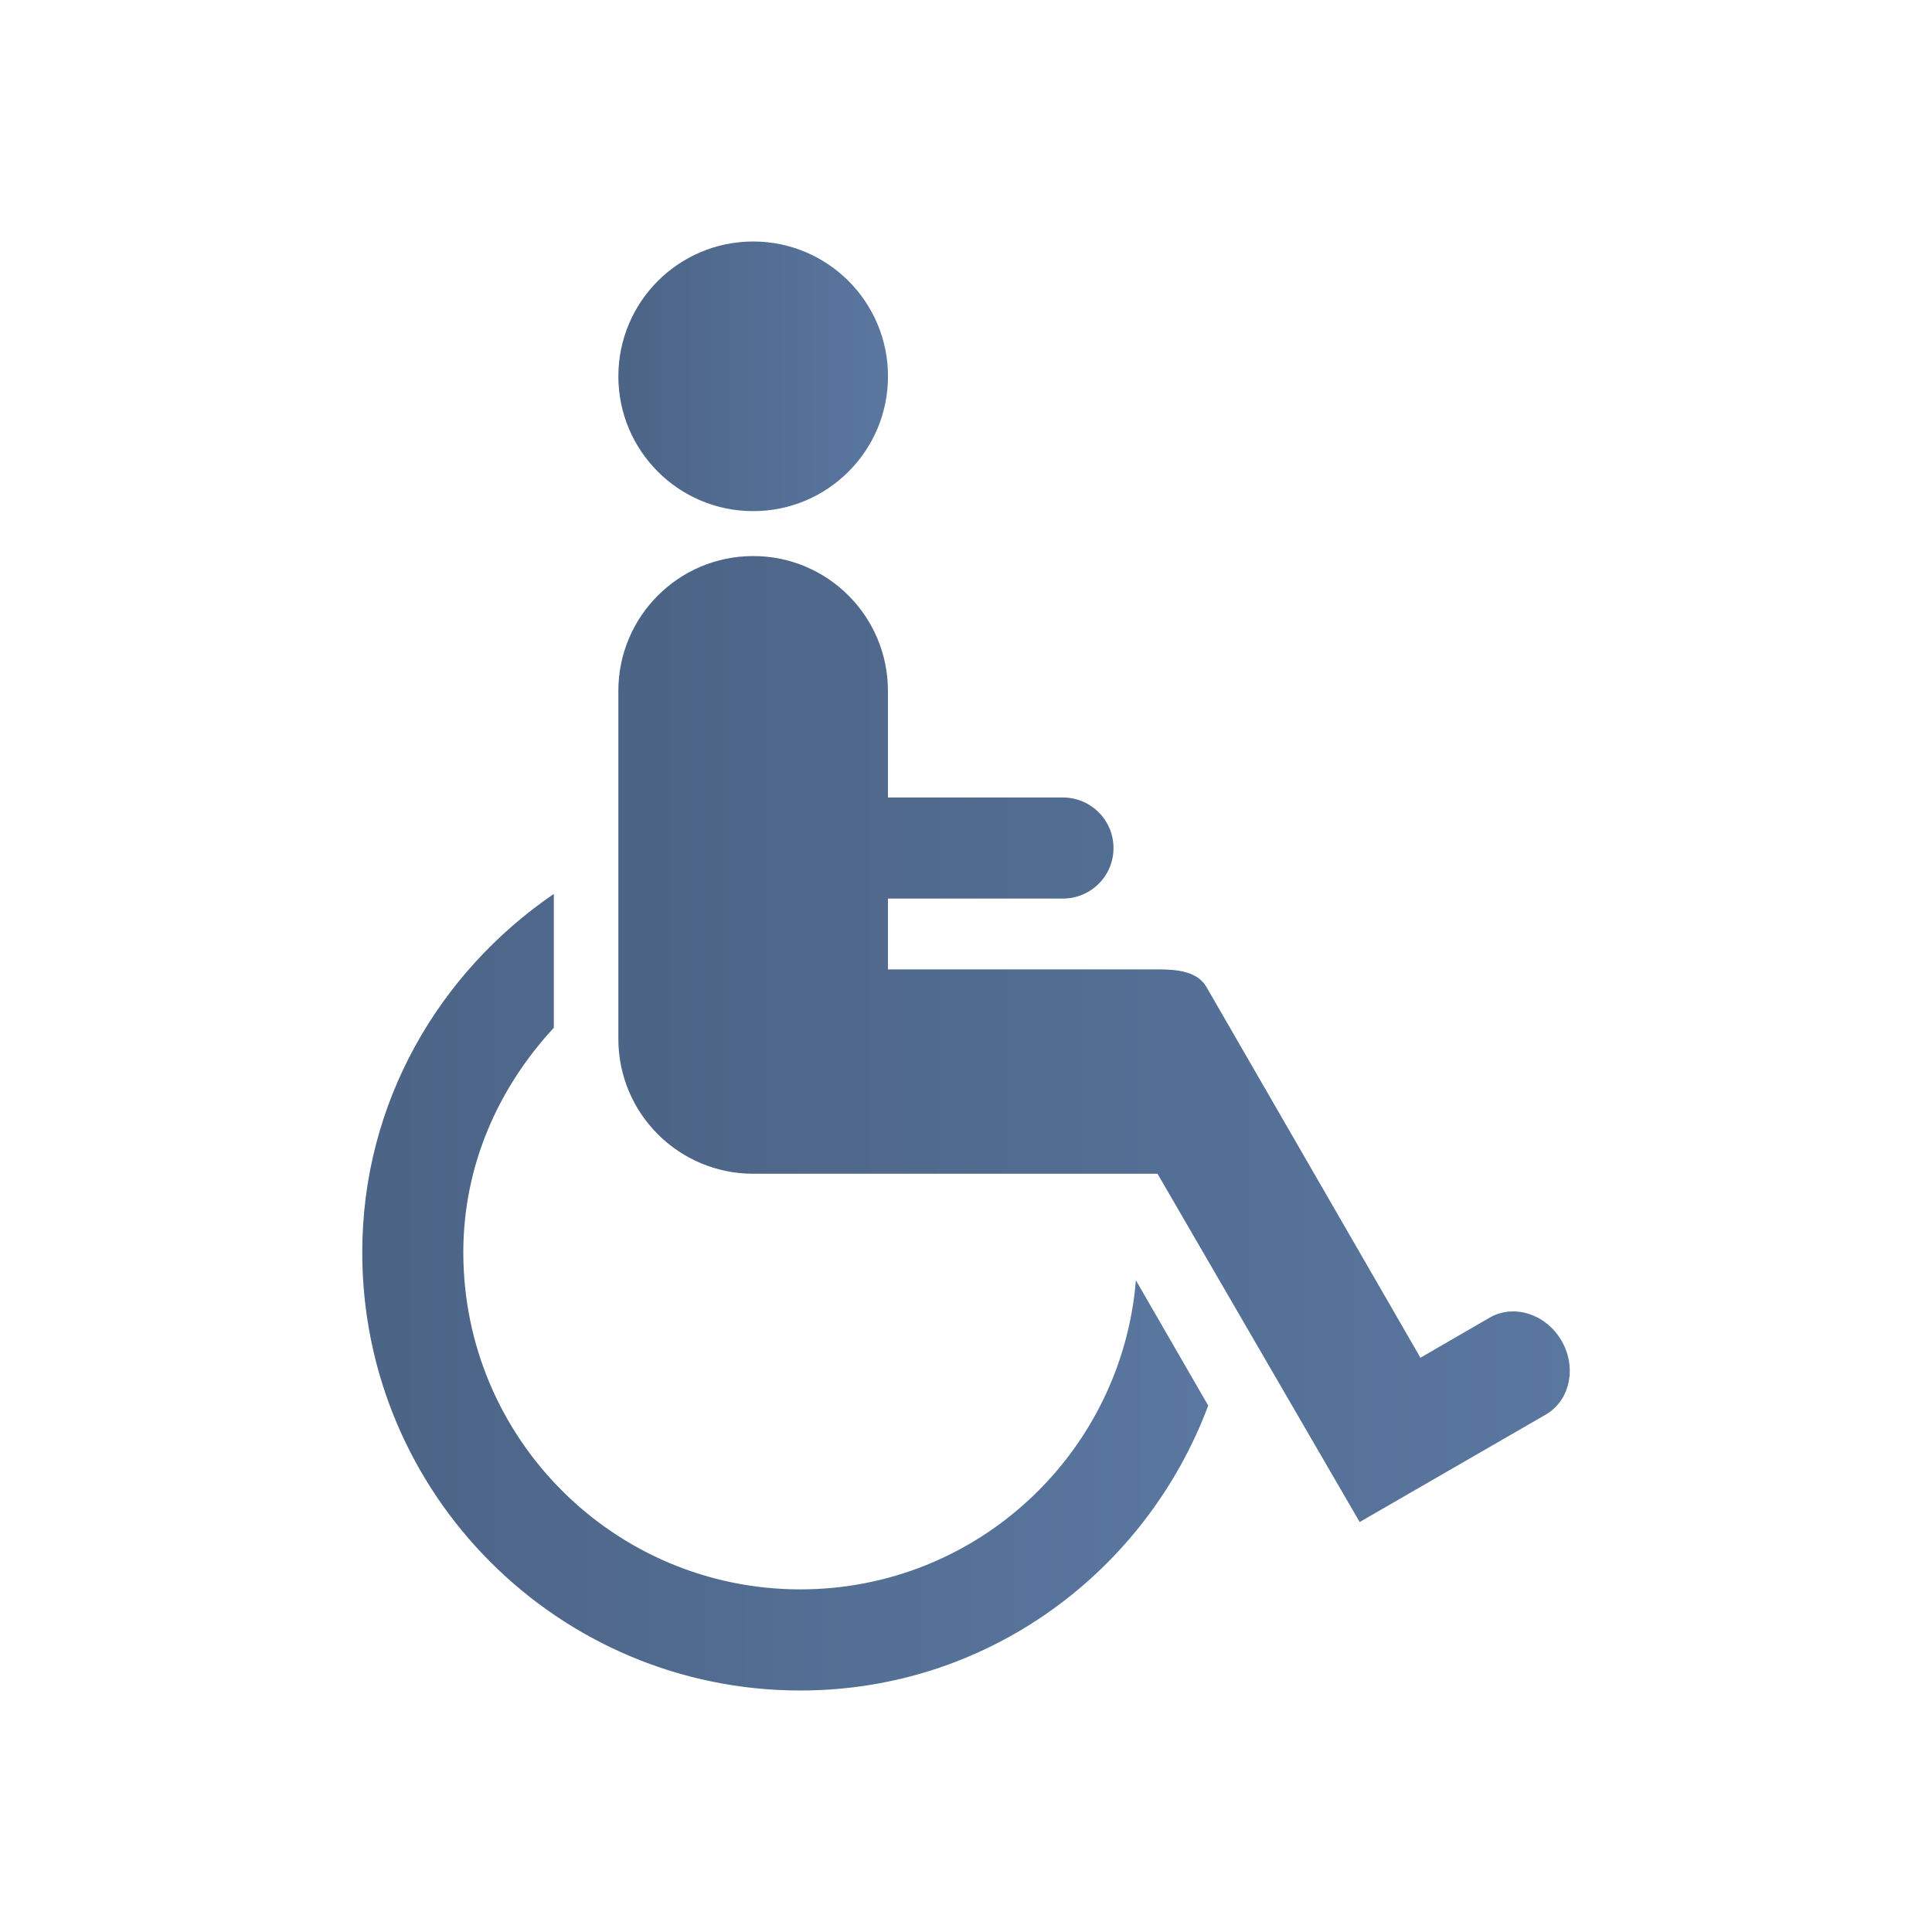
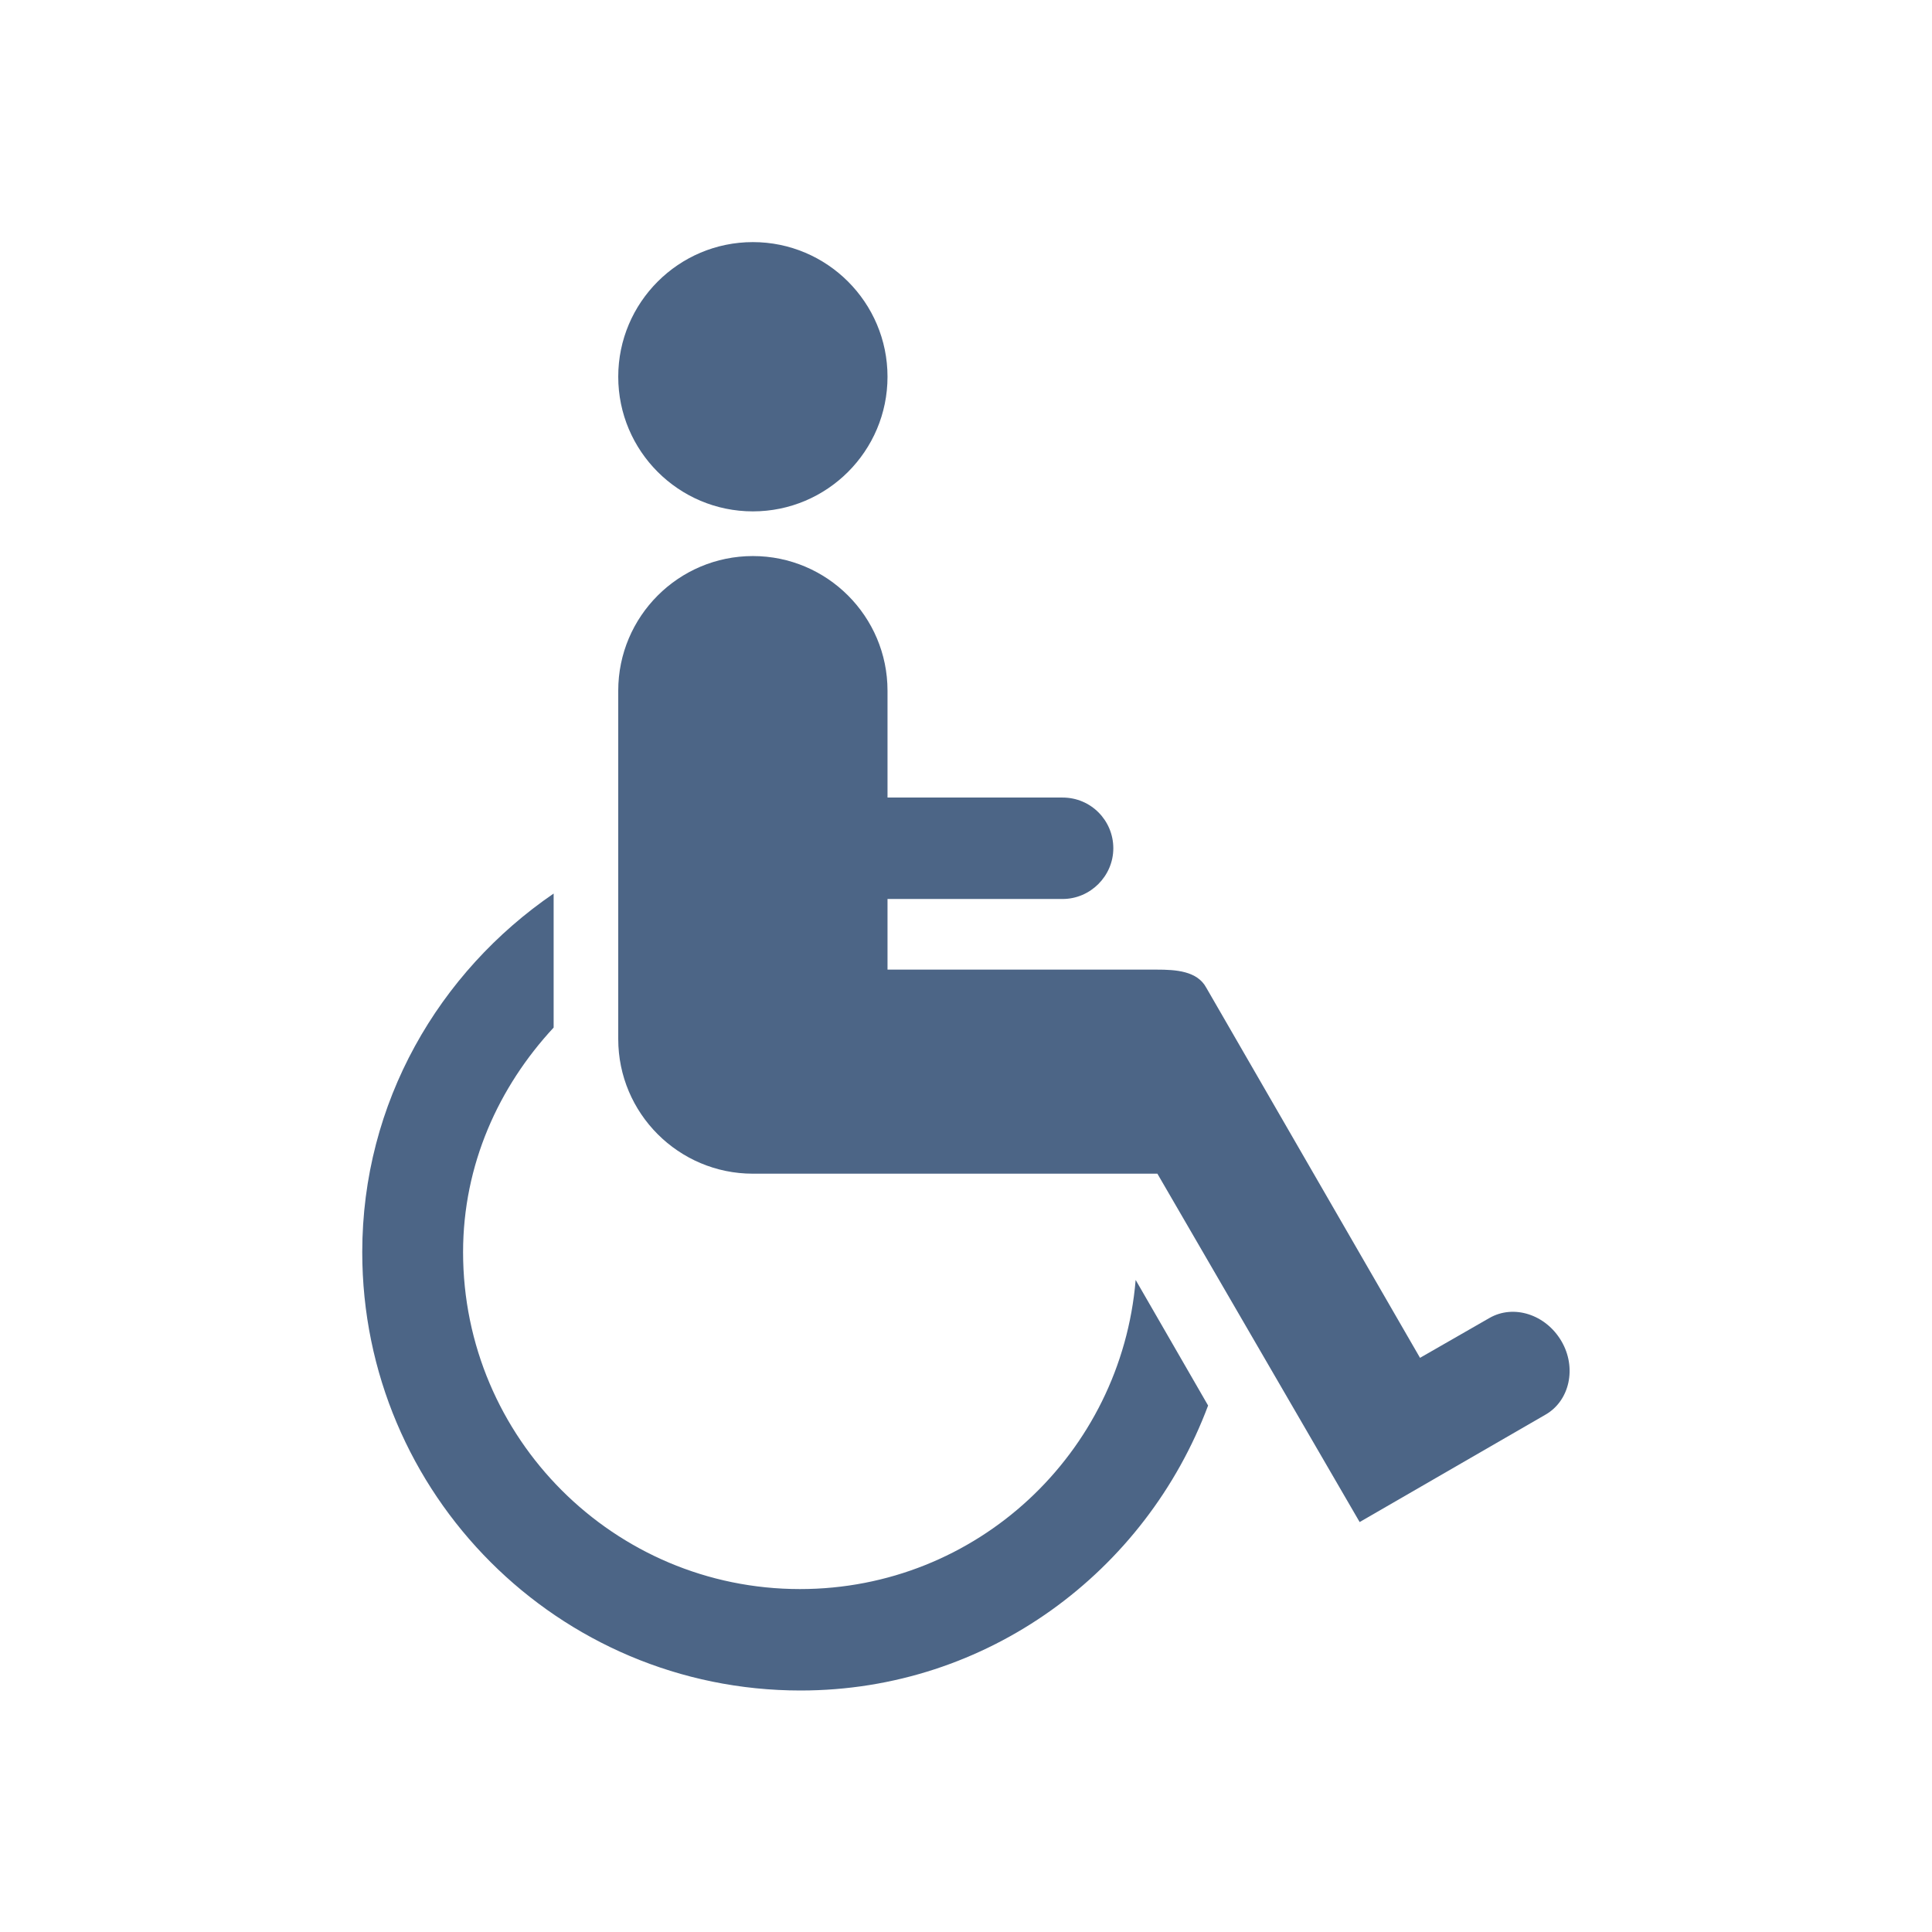
- <svg xmlns="http://www.w3.org/2000/svg" xmlns:xlink="http://www.w3.org/1999/xlink" version="1.1" id="Layer_1" x="0px" y="0px" width="32px" height="32px" viewBox="0 0 32 32" enable-background="new 0 0 32 32" xml:space="preserve">
+ <svg xmlns="http://www.w3.org/2000/svg" xmlns:xlink="http://www.w3.org/1999/xlink" version="1.1" id="Layer_1" x="0px" y="0px" viewBox="0 0 320 320" style="enable-background:new 0 0 320 320;" xml:space="preserve">
+   <style type="text/css">
+ 	.st0{clip-path:url(#SVGID_00000042007642222659587000000008645783420558720926_);fill:#4C6586;}
+ 	.st1{clip-path:url(#SVGID_00000012471516644603994950000008710033440220441501_);fill:#4C6586;}
+ 	.st2{clip-path:url(#SVGID_00000170263048703484530680000002346999652460589720_);fill:#4C6586;}
+ </style>
  <g>
-     <defs>
-       <path id="SVGID_1_" d="M6,20.744C6,24.751,9.249,28,13.256,28c3.108,0,5.726-1.97,6.756-4.719l-1.198-2.075    c-0.236,2.866-2.631,5.119-5.558,5.119c-3.083,0-5.582-2.499-5.582-5.581c0-1.45,0.587-2.736,1.499-3.721v-2.217    C7.269,16.108,6,18.263,6,20.744" />
-     </defs>
-     <clipPath id="SVGID_2_">
-       <use xlink:href="#SVGID_1_" overflow="visible" />
-     </clipPath>
-     <linearGradient id="SVGID_3_" gradientUnits="userSpaceOnUse" x1="-115.651" y1="167.748" x2="-114.651" y2="167.748" gradientTransform="matrix(14.0124 0 0 -14.0124 1626.547 2371.955)">
-       <stop offset="0" style="stop-color:#4C6486" />
-       <stop offset="0.02" style="stop-color:#4C6486" />
-       <stop offset="1" style="stop-color:#5A77A0" />
-     </linearGradient>
-     <rect x="6" y="14.806" clip-path="url(#SVGID_2_)" fill="url(#SVGID_3_)" width="14.012" height="13.194" />
-   </g>
-   <g>
-     <defs>
-       <circle id="SVGID_4_" cx="12.475" cy="6.233" r="2.233" />
-     </defs>
-     <clipPath id="SVGID_5_">
-       <use xlink:href="#SVGID_4_" overflow="visible" />
-     </clipPath>
-     <linearGradient id="SVGID_6_" gradientUnits="userSpaceOnUse" x1="-95.661" y1="187.615" x2="-94.661" y2="187.615" gradientTransform="matrix(4.4651 0 0 -4.4651 437.3811 843.9531)">
-       <stop offset="0" style="stop-color:#4C6486" />
-       <stop offset="0.02" style="stop-color:#4C6486" />
-       <stop offset="1" style="stop-color:#5A77A0" />
-     </linearGradient>
-     <rect x="10.242" y="4" clip-path="url(#SVGID_5_)" fill="url(#SVGID_6_)" width="4.465" height="4.465" />
-   </g>
-   <g>
-     <defs>
-       <path id="SVGID_7_" d="M10.242,11.443v5.766c0,1.232,1,2.232,2.233,2.232h6.697l3.348,5.768h0.001l3.082-1.779    c0.25-0.145,0.389-0.412,0.397-0.7v-0.049c-0.004-0.159-0.048-0.322-0.135-0.473c-0.257-0.443-0.789-0.615-1.189-0.385    l-1.149,0.665l-3.538-6.129c-0.152-0.279-0.512-0.303-0.817-0.303h-4.465v-1.173h2.898c0.463,0,0.838-0.374,0.838-0.836    c0-0.463-0.375-0.838-0.838-0.838h-2.898v-1.766c0-1.234-0.999-2.233-2.232-2.233S10.242,10.209,10.242,11.443" />
-     </defs>
-     <clipPath id="SVGID_8_">
-       <use xlink:href="#SVGID_7_" overflow="visible" />
-     </clipPath>
-     <linearGradient id="SVGID_9_" gradientUnits="userSpaceOnUse" x1="-116.687" y1="166.757" x2="-115.687" y2="166.757" gradientTransform="matrix(15.7583 0 0 -15.7583 1849.034 2645.027)">
-       <stop offset="0" style="stop-color:#4C6486" />
-       <stop offset="0.02" style="stop-color:#4C6486" />
-       <stop offset="1" style="stop-color:#5A77A0" />
-     </linearGradient>
-     <rect x="10.242" y="9.21" clip-path="url(#SVGID_8_)" fill="url(#SVGID_9_)" width="15.758" height="15.999" />
+     <g>
+       <defs>
+         <rect id="SVGID_1_" width="320" height="320" />
+       </defs>
+       <clipPath id="SVGID_00000071523088720883502510000016008130148771264140_">
+         <use xlink:href="#SVGID_1_" style="overflow:visible;" />
+       </clipPath>
+       <path style="clip-path:url(#SVGID_00000071523088720883502510000016008130148771264140_);fill:#4C6586;" d="M200.1,232.8l-12-20.8    c-2.4,28.7-26.3,51.2-55.6,51.2c-30.8,0-55.8-25-55.8-55.8c0-14.5,5.9-27.4,15-37.2V148c-19,13-31.7,34.6-31.7,59.4    c0,40.1,32.5,72.6,72.6,72.6C163.6,280,189.8,260.3,200.1,232.8" />
+     </g>
+     <g>
+       <defs>
+         <rect id="SVGID_00000005945199822658536790000013421845478699333016_" width="320" height="320" />
+       </defs>
+       <clipPath id="SVGID_00000131348709128820655560000012894287802076215728_">
+         <use xlink:href="#SVGID_00000005945199822658536790000013421845478699333016_" style="overflow:visible;" />
+       </clipPath>
+       <path style="clip-path:url(#SVGID_00000131348709128820655560000012894287802076215728_);fill:#4C6586;" d="M124.7,84.7    c12.3,0,22.3-10,22.3-22.3s-10-22.3-22.3-22.3s-22.3,10-22.3,22.3C102.4,74.7,112.4,84.7,124.7,84.7" />
+     </g>
+     <g>
+       <defs>
+         <rect id="SVGID_00000150808516601542121100000013956719555090024891_" width="320" height="320" />
+       </defs>
+       <clipPath id="SVGID_00000098929077276229844450000004954317177725192863_">
+         <use xlink:href="#SVGID_00000150808516601542121100000013956719555090024891_" style="overflow:visible;" />
+       </clipPath>
+       <path style="clip-path:url(#SVGID_00000098929077276229844450000004954317177725192863_);fill:#4C6586;" d="M258.6,222.1    c-2.6-4.4-7.9-6.1-11.9-3.8l-11.5,6.6l-35.4-61.3c-1.5-2.8-5.1-3-8.2-3H147v-11.7h29c4.6,0,8.4-3.8,8.4-8.4c0-4.6-3.7-8.4-8.4-8.4    h-29v-17.7c0-12.3-10-22.3-22.3-22.3s-22.3,10-22.3,22.3v57.7c0,12.3,10,22.3,22.3,22.3h67l33.5,57.7l0,0l30.8-17.8    C260,232,261.2,226.5,258.6,222.1" />
+     </g>
  </g>
</svg>
